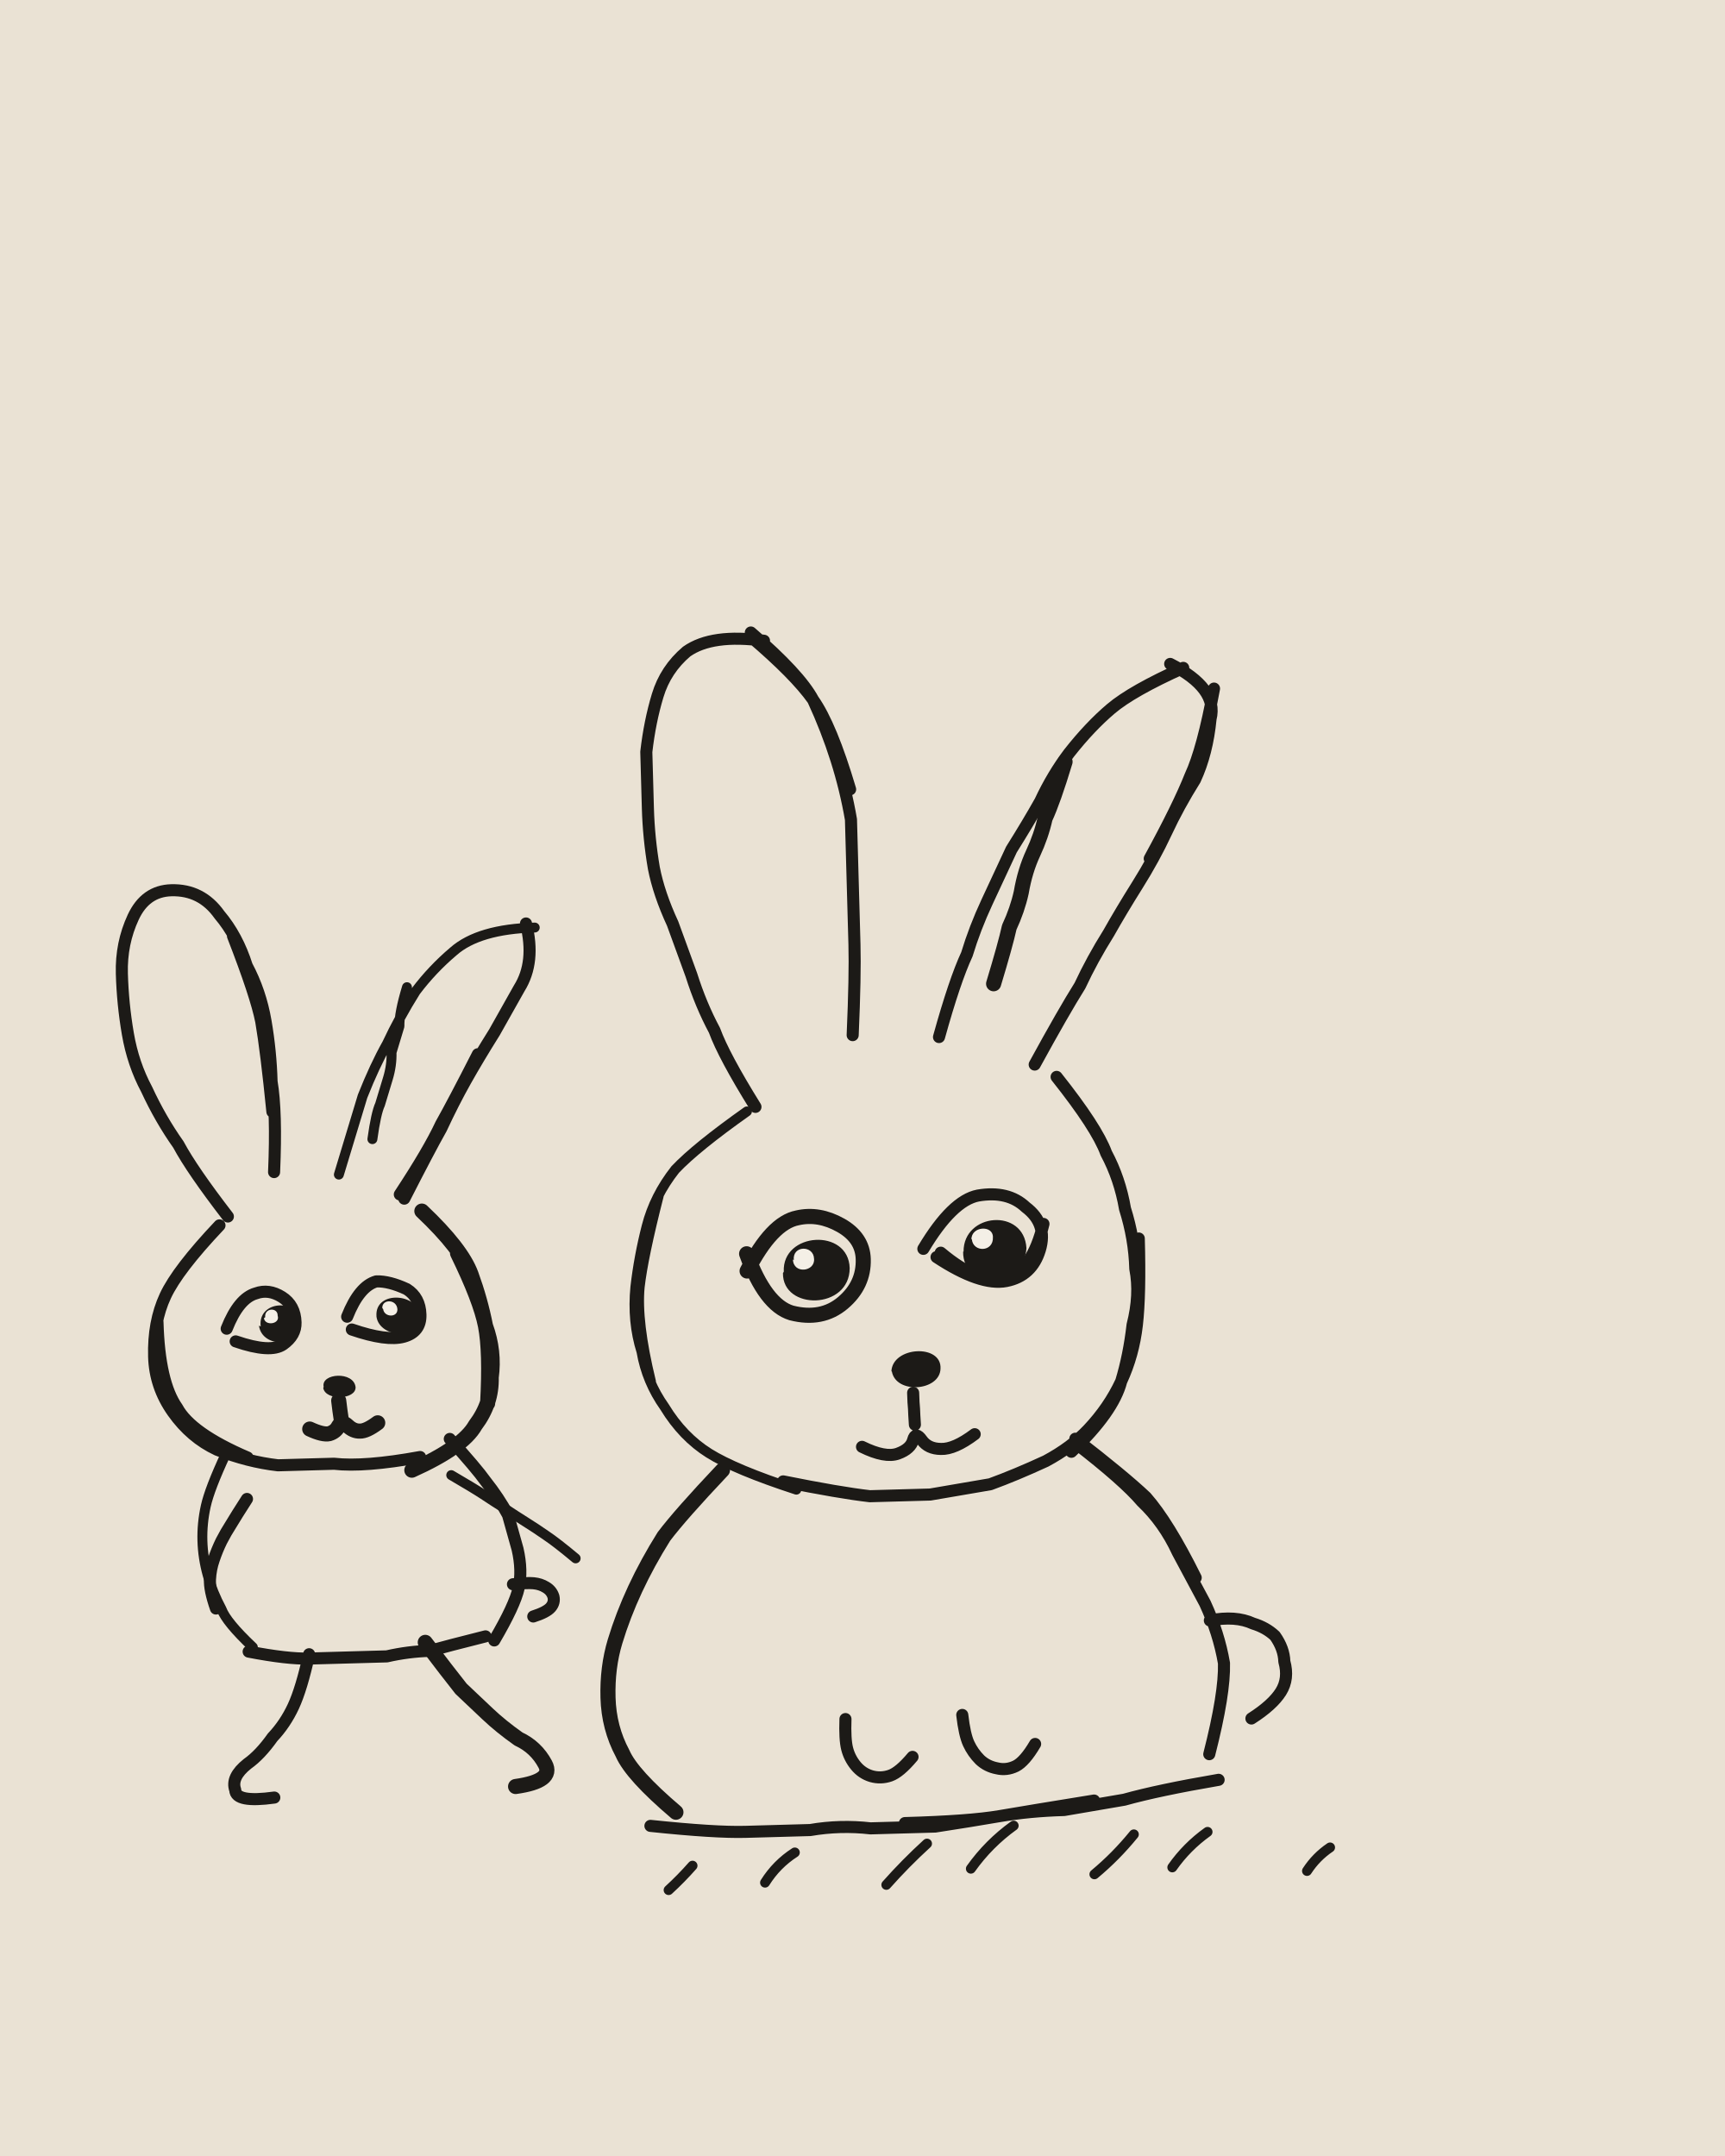
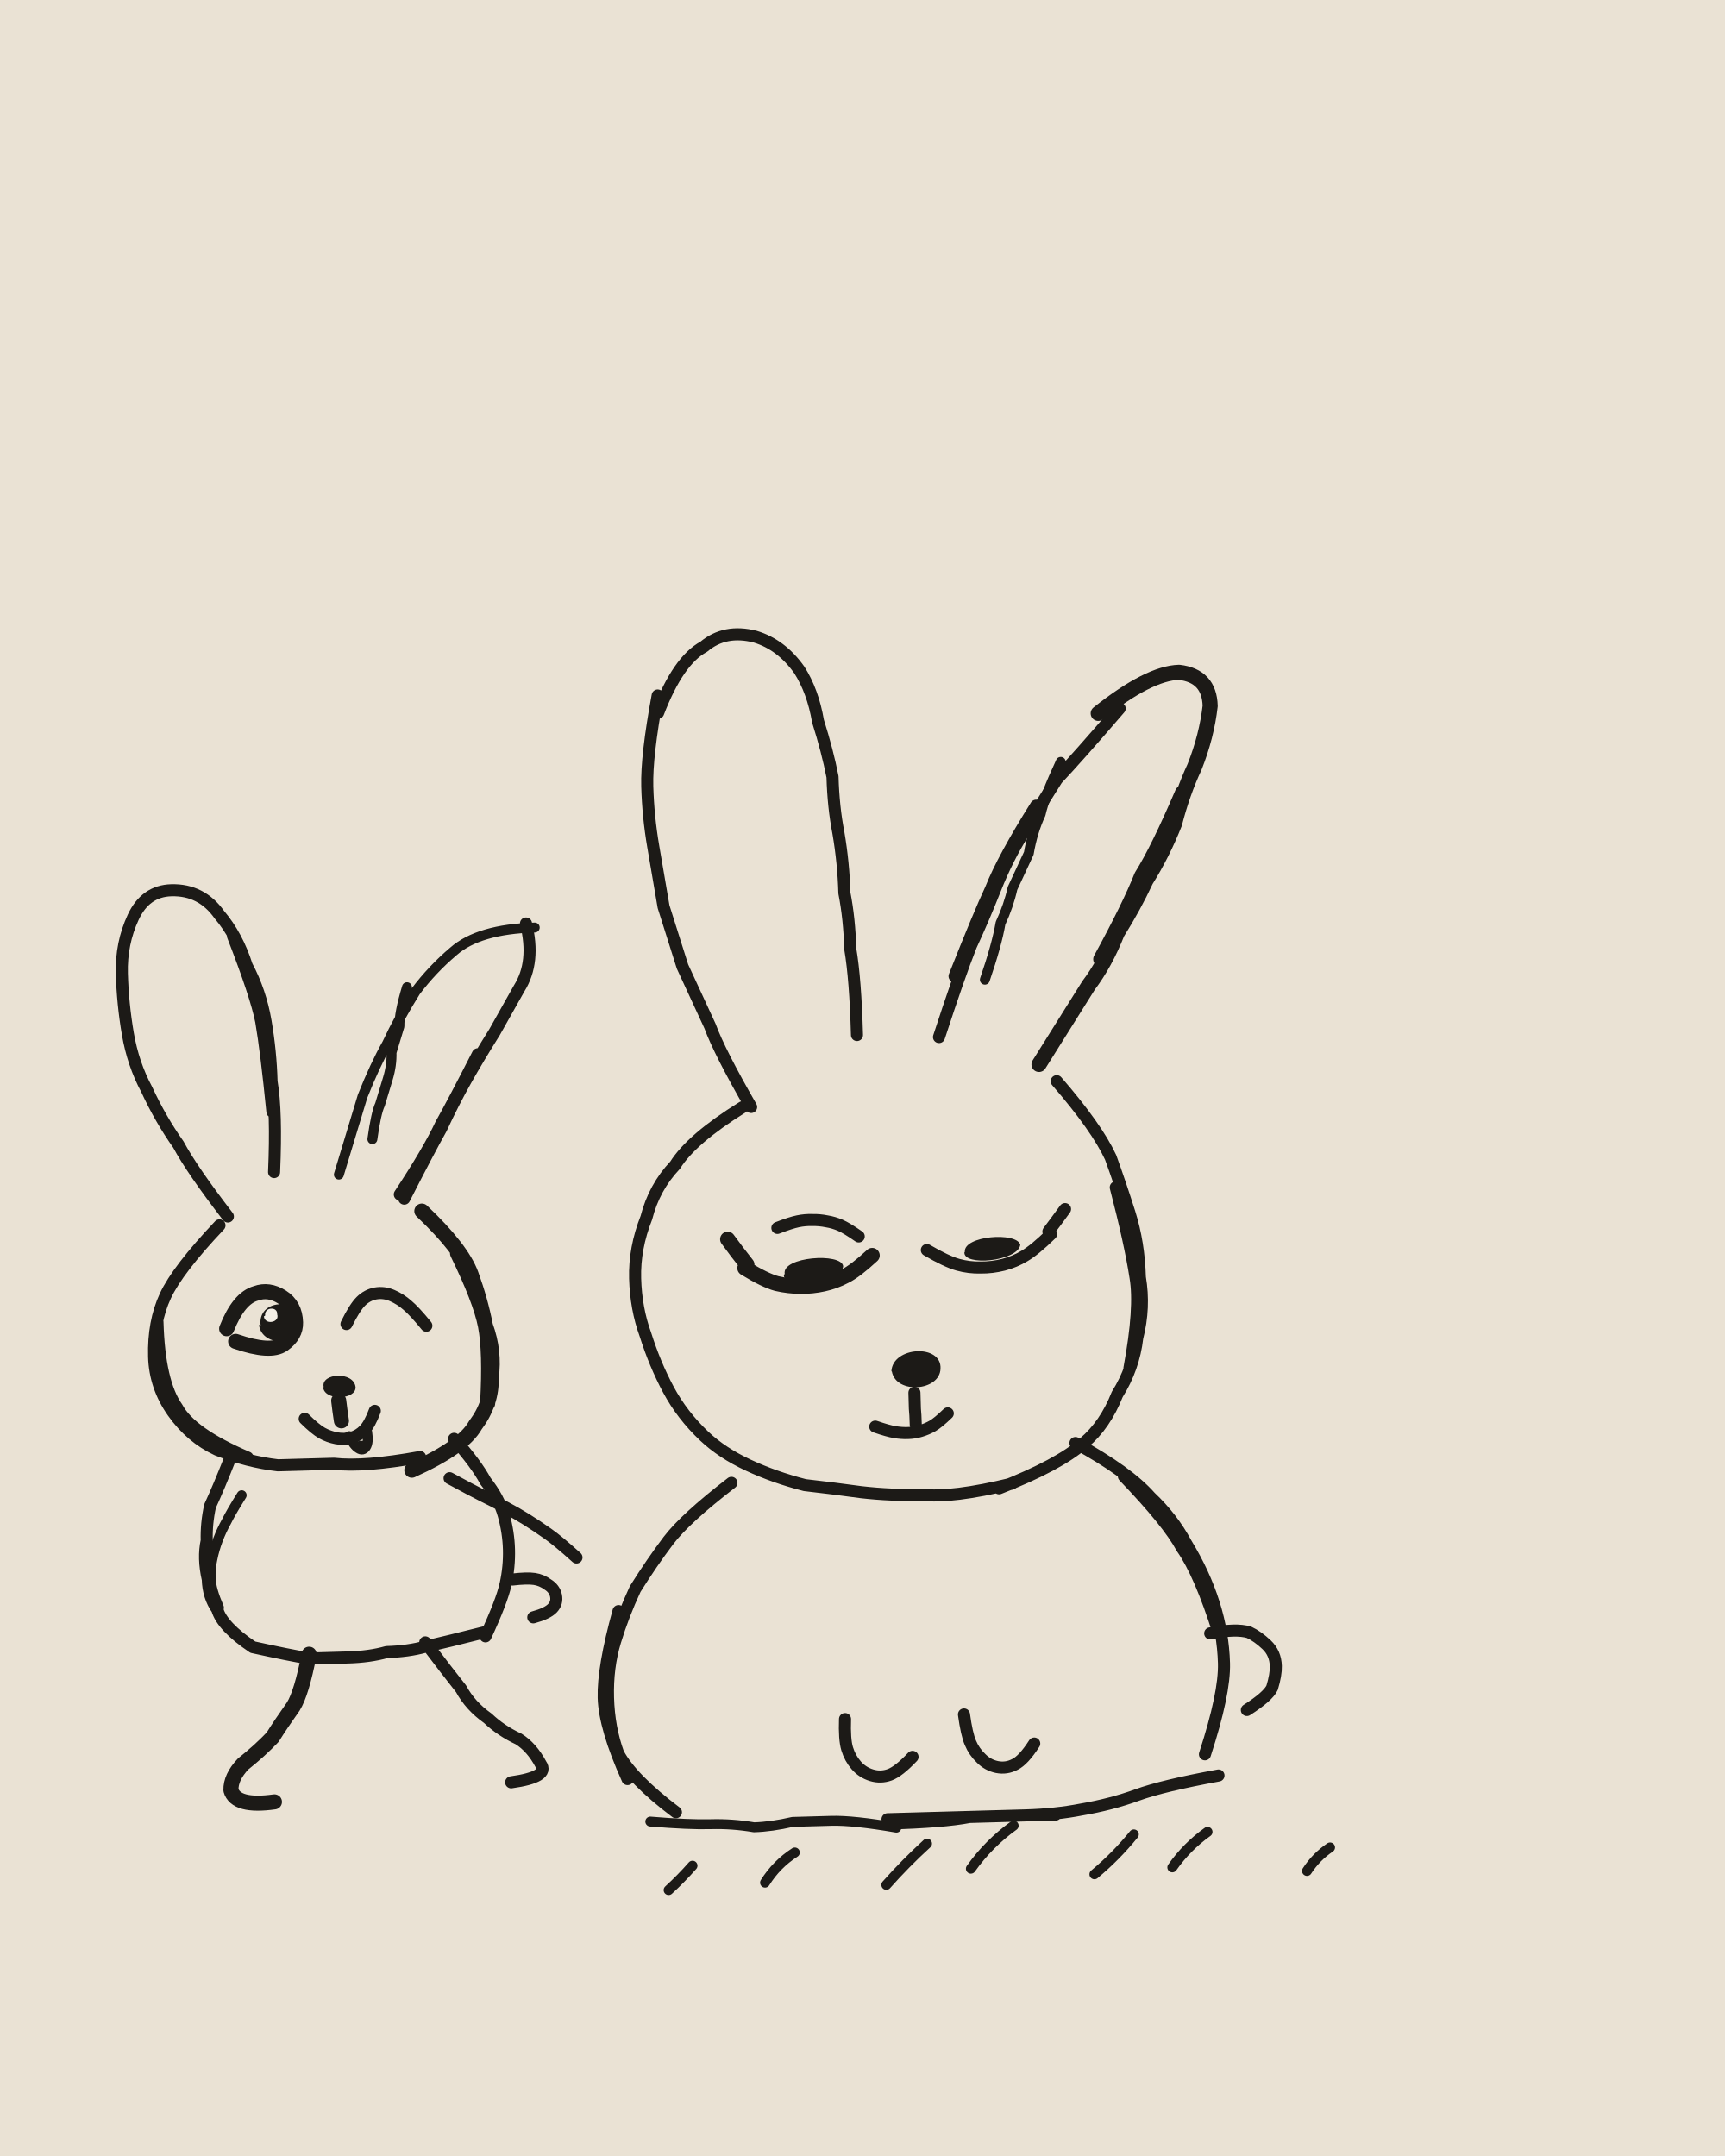
<svg xmlns="http://www.w3.org/2000/svg" viewBox="0 0 400 500" width="400" height="500">
  <path fill="#EAE2D4" d="M0 0h400v500H0z" />
  <g transform="rotate(-1.6 200 250)">
    <g fill="none" stroke="#1C1A17" stroke-width="2.8" stroke-linecap="round" stroke-linejoin="round">
-       <path d="M52 278q-8-11-11-17-4-6-7-13-3-6-4-13-1-7-1-14 0-7 3-13 3-6 9-6 7 0 11 6 4 5 6 12 3 6 4 13 1 7 1 14 1 7 0 21M55 213q5 14 6 20 1 7 2 21M123 212q2 9-2 15-3 5-6 10-4 6-7 11-3 5-6 11-3 5-9 16M111 242q-6 11-9 16-3 6-10 16M50 280q-10 10-13 16-3 6-3 14 0 7 4 13 4 6 10 9 7 3 14 4 6 0 13 0 7 1 20-1M35 302q0 14 4 20 3 6 16 12M51 304q3-7 7-8 3-1 6 1 3 2 3 6 0 3-3 5-3 2-11-1M79 302q3-7 7-8 3 0 7 2 3 2 3 6 0 4-4 5-4 1-12-2M102 331q6 7 8 10 3 4 5 8 1 4 2 8 1 5 0 9-1 4-6 12M54 379q9 2 14 2 5 0 9 0 5 0 9 0 5-1 10-1 4-1 13-3M68 380q-2 8-4 12-2 4-5 7-3 4-6 6-4 3-3 6 0 3 9 2M54.6 343.6q-2.6 3.8-3.8 5.7-1.3 1.9-2.4 3.9-1.1 2.1-1.9 4.3-.8 2.1-1 4.5-.2 2.4 1.2 6.8M115.7 365.1q3.2-.3 4.8-.1 1.6 .2 2.8 1 1.3 .8 1.7 2.2 .3 1.4-.7 2.5-1 1.1-4.1 2M175 256q-7-12-9-18-3-6-5-13-2-6-4-12-3-7-4-13-1-7-1-14 0-6 0-13 1-7 3-13 2-6 7-10 6-4 18-2M177 147q10 9 14 15 3 7 5 14 2 7 3 14 0 7 0 14 0 7 0 15 0 7-1 21M177 146q11 10 14 16 4 6 8 21M218 241q4-13 7-19 2-6 5-12 3-6 6-12 4-6 7-11 3-6 7-11 5-6 10-10 5-4 17-9M274 156q11 6 9 13-1 8-4 14-4 6-7 12-3 6-7 12-4 6-7 11-4 6-7 12-4 6-11 18M284 162q-3 14-6 20-3 7-10 19M179 343q13 3 20 4 7 0 14 0 7-1 14-2 6-2 13-5 6-3 10-7 5-5 8-11 2-6 3-13 2-7 1-13 0-7-2-14-1-7-4-13-2-6-11-18M246 338q10-9 12-16 3-6 4-13 1-7 1-20M209.7 323.3q0 2.5 .1 3.7 0 1.2 .1 3.7M197.5 335.5q5.3 2.8 8.3 1.8 3-1 3.6-3.1 .6-2 2 .1 1.4 2.1 4.4 2.2 3.1 .2 7.9-3.2M213 290q7-11 13-12 7-1 11 3 5 4 3 10-2 6-8 7-6 1-16-6M241 285q-3 11-9 12-6 2-15-6M247 336q11 9 15 14 5 5 8 12 3 6 6 12 3 7 4 14 0 7-4 21M247 335q11 9 16 14 5 6 11 19M146 422q15 2 22 2 7 0 15 0 7-1 14 0 8 0 15 0 8-1 15-2 7-1 15-1 7-1 14-2 8-2 22-4M205 423q15 0 22-1 7-1 22-3M191.9 398.5q-.3 4.7 .2 6.9 .5 2.2 1.9 4 1.4 1.8 3.5 2.5 2.2 .7 4.4 0 2.2-.7 5.3-4.2M219 398.3q.4 4.6 1.3 6.7 .9 2.1 2.5 3.8 1.6 1.6 3.9 2.1 2.2 .6 4.4-.4 2.1-1 4.6-5M277 378q6-1 10 1 3 1 5 3 2 3 2 6 1 4-1 7-2 3-7 6" />
-       <path stroke-width="2.3" d="M78 269q4-12 6-18 3-7 6-12 3-6 7-12 4-5 9-9 6-5 19-5M95 226q-2 6-2 9-1 3-2 6 0 3-1 6-1 3-2 6-1 2-2 8M50 333q-4 8-5 12-1 4-1 8 0 4 1 8 1 4 3 8 1 3 7 9M102.1 339.4q5 3.1 7.3 4.7 2.4 1.7 4.8 3.3 2.4 1.7 4.8 3.3 2.4 1.6 4.7 3.3 2.4 1.7 6.7 5.5M173 257q-12 8-17 13-5 6-7 13-2 7-3 14-1 8 1 15 1 7 5 13 4 7 10 11 6 4 20 9M152 276q-4 14-5 21-1 8 2 22M149.8 437q3-2.6 5.7-5.5M172.2 435.9q2.8-4.2 7.1-6.8M200.3 437.2q4.6-4.9 9.7-9.3M220 434q4.3-5.7 10.2-9.7M248.6 436.1q5.1-4 9.4-9M266.7 435q3.5-4.7 8.4-8M297.9 436.7q2.2-3.2 5.5-5.3" />
-       <path stroke-width="3.5" d="M93 338q12-5 15-10 4-5 4-11 1-6-1-12-1-6-3-12-2-6-11-15M111 323q1-12 0-18-1-6-6-17M76.5 321.4q.2 2.3 .5 4.7M69.6 327.8q3 1.5 4.5 1.2 1.5-.4 2.2-1.7 .8-1.3 2.1 0 1.3 1.3 2.8 1.3 1.5 .1 4.2-1.8M95 378q5 7 8 11 3 3 6 6 3 3 7 6 4 2 6 6 2 4-7 5M249 178q-3 9-5 13-1 4-3 8-2 4-3 9-1 4-3 8-1 4-4 13M172 294q6-11 12-12 5-1 10 2 5 3 5 8 0 6-5 10-5 4-12 2-6-2-10-14M165 340q-10 10-14 15-4 6-7 12-3 6-5 12-2 6-2 13 0 7 3 13 2 5 12 14" />
+       <path d="M52 278q-8-11-11-17-4-6-7-13-3-6-4-13-1-7-1-14 0-7 3-13 3-6 9-6 7 0 11 6 4 5 6 12 3 6 4 13 1 7 1 14 1 7 0 21M55 213q5 14 6 20 1 7 2 21M123 212q2 9-2 15-3 5-6 10-4 6-7 11-3 5-6 11-3 5-9 16M111 242q-6 11-9 16-3 6-10 16M50 280q-10 10-13 16-3 6-3 14 0 7 4 13 4 6 10 9 7 3 14 4 6 0 13 0 7 1 20-1M35 302q0 14 4 20 3 6 16 12M78.8 303.7q2-3.8 3.5-5.2 1.5-1.4 3.4-1.7 2-.3 3.9 .6 1.9 .9 3.4 2.3 1.6 1.4 4.3 4.9M68.5 325.4q2.4 2.5 3.9 3.4 1.5 .9 3.3 1.3 1.8 .4 3.5 0 1.8-.5 3-1.7 1.3-1.2 2.6-4.4M51 334q-3 7-5 11-1 4-1 8-1 4 0 9 0 4 2 7 1 4 8 9M103 331q5 6 7 10 3 4 4 8 1 4 1 8 0 4-1 8-1 4-5 12M55 378q8 2 13 3 5 0 9 0 5 0 9-1 5 0 9-1 5-1 14-3M95 378q5 7 8 11 2 4 6 7 3 3 7 5 3 2 5 6 2 3-7 4M101.7 340.1q5 2.9 7.6 4.3 2.5 1.3 5.1 2.8 2.5 1.4 4.9 3 2.4 1.6 4.8 3.4 2.3 1.7 6.5 5.7M115.6 364q3.4-.3 5.1 0 1.7 .3 3.1 1.4 1.5 1 1.8 2.6 .3 1.7-.9 2.9-1.2 1.2-4.5 2M174 256q-7-13-9-19-3-7-6-14-2-7-4-14-1-7-2-14-1-7-1-14 0-7 3-21M155 164q5-12 11-15 5-4 12-2 6 2 10 8 3 5 4 12 2 7 3 13 0 7 1 13 1 7 1 14 1 6 1 13 1 7 1 20M218 241q5-14 8-21 3-6 6-13 3-7 7-13 4-6 8-12 5-5 15-16M222 227q6-14 9-20 3-7 11-19M172 256q-12 7-16 13-5 5-7 12-3 7-3 14 0 7 2 13 2 7 5 13 3 6 8 11 4 4 10 7 6 3 13 5 7 1 13 2 7 1 14 1 7 1 21-2M229 346q14-5 20-10 5-4 8-11 4-6 5-13 2-7 1-14 0-8-2-15-2-7-4-13-3-7-12-18M260 319q3-14 2-21-1-8-4-21M210 323.3q0 2.5 0 3.7 .1 1.2 .1 3.7M213.8 290.3q4.5 2.8 7.1 3.6 2.6 .8 5.3 .8 2.6 .1 5.3-.5 2.6-.6 4.9-1.9 2.4-1.3 6.3-4.9M242.1 286.8q2-2.5 4-5.1M179.3 284.2q3.1-1.1 4.8-1.4 1.7-.3 3.3-.2 1.7 0 3.4 .4 1.6 .3 3.1 1 1.5 .7 4.2 2.7M200.7 330.9q2.9 1.1 4.5 1.4 1.5 .3 3 .3 1.6 0 3-.4 1.5-.4 2.8-1.1 1.3-.7 3.6-2.8M167 343q-11 8-15 13-4 5-8 11-3 6-5 12-2 6-2 13 0 7 2 13 3 6 13 14M140 372q-4 13-4 20 0 7 5 19M247 336q12 7 17 13 5 5 8 11 4 7 6 14 2 7 2 14 0 7-5 21M258 344q10 11 13 17 4 6 8 20M201 423q13 0 19-1 7 0 13 0 7 0 13-1 7-1 13-3 6-2 19-4M201 422q13 0 19 0 7 0 20 0M191.8 398.5q-.3 4.7 .3 6.9 .6 2.2 2 3.9 1.4 1.7 3.5 2.4 2.1 .7 4.2 0 2.1-.7 5.4-4M219.4 398.2q.5 4.6 1.3 6.6 .8 2.1 2.4 3.7 1.5 1.6 3.6 2.1 2.2 .5 4.2-.5 2-.9 4.6-4.7M277 381q6-1 9 0 2 1 4 3 2 2 2 5 0 2-1 5-1 2-6 5" />
+       <path stroke-width="2.3" d="M78 269q4-12 6-18 3-7 6-12 3-6 7-12 4-5 9-9 6-5 19-5M95 226q-2 6-2 9-1 3-2 6 0 3-1 6-1 3-2 6-1 2-2 8M78.7 329.7q1 2.2 2.1 2.9 1 .7 1.7-.3 .7-1 .4-3.4M53.4 342.7q-2.6 3.9-3.7 6-1.2 2-2.1 4.2-.9 2.2-1.4 4.4-.6 2.3-.5 4.7 0 2.3 1.7 6.6M248 178q-4 8-5 12-2 4-3 9-2 4-4 8-1 4-3 8-1 5-4 13M146 421q9 1 14 1 5 0 10 1 4 0 9-1 5 0 9 0 5 0 15 2M149.8 437q3-2.6 5.7-5.5M172.2 435.9q2.8-4.2 7.1-6.8M200.3 437.2q4.6-4.9 9.7-9.3M220 434q4.3-5.7 10.2-9.7M248.6 436.1q5.1-4 9.4-9M266.7 435q3.5-4.7 8.4-8M297.9 436.7q2.2-3.2 5.5-5.3" />
+       <path stroke-width="3.5" d="M93 338q12-5 15-10 4-5 4-11 1-6-1-12-1-6-3-12-2-6-11-15M111 323q1-12 0-18-1-6-6-17M76.5 321.4q.2 2.3 .5 4.7M51 304q3-7 7-8 3-1 6 1 3 2 3 6 0 3-3 5-3 2-11-1M68 380q-2 9-4 12-3 4-5 7-3 3-7 6-3 3-3 6 1 4 10 3M257 167q12-9 19-9 7 1 7 8-1 7-4 14-3 6-5 13-3 7-7 13-3 6-7 12-3 7-7 12-4 6-12 18M276 186q-6 13-10 19-3 7-10 19M171.5 293.3q4.6 3 7.3 3.8 2.7 .7 5.5 .8 2.7 .1 5.3-.4 2.7-.5 5.1-1.7 2.4-1.1 6.4-4.6M172 292.5q-1.5-2-2.2-3-.7-1-2.1-3" />
    </g>
-     <path fill="#1C1A17" d="M73.1 318.1C72.5 314.9 80.2 314.6 80.5 318.4C80.5 321.3 73.5 321.4 73 318.4ZM58.9 303.7C58.3 297.7 67.7 297.2 68.2 303.2C68.6 308.8 59.1 309 58.5 303.5ZM85.8 302.1C85.5 296 95.7 296.9 96 302.4C96.6 308 86.4 307.4 85.8 302.2ZM204.8 318.2C205.2 312.4 216.7 312.1 216.2 317.9C215.9 323.1 205.7 323.6 204.9 318.2ZM180.5 294.4C180.3 285.2 195.8 284.6 195.8 294C195.5 303.7 179.9 303.4 180.3 294.7ZM222.3 290.9C222.5 281.9 236.6 281.1 236.9 290.5C236.2 299.1 221.8 299.9 222.2 290.9Z" />
-     <path fill="#F4EFE6" d="M60 301.6C59.8 299.4 63 299.3 62.9 301.3C63.5 303.3 59.9 303.7 59.7 301.8ZM87.2 300.2C87.2 298.1 90.6 298.2 90.7 300.6C90.7 302.6 87.6 302.4 87.4 300.5ZM182.9 291.8C182.6 288.3 187.6 288.4 187.6 291.6C187.8 294.6 182.7 295.1 182.7 291.6ZM224.2 288.2C224.2 285 229.3 284.9 229.2 287.7C229.3 291.3 224.4 291.2 224.3 288Z" />
+     <path fill="#1C1A17" d="M73.1 318.1C72.5 314.9 80.2 314.6 80.5 318.4C80.5 321.3 73.5 321.4 73 318.4ZM58.9 303.5C58.2 297.4 67.7 297 68.2 302.8C68.6 308.6 59.1 308.8 58.5 303.3ZM80.1 331.7C80.2 330.5 82.8 330.7 82.7 331.6C82.9 332.8 80.6 333.1 80.1 331.8ZM204.8 318.2C205.2 312.4 216.7 312.1 216.2 317.9C215.9 323.1 205.7 323.6 204.9 318.2ZM180.7 294.9C180.1 290.9 194 290.3 194.3 293.5C193.8 297.8 180.1 298.1 180.5 295.2ZM222.6 291C222.3 287.2 234.8 286.6 235.5 289.7C234.8 293.5 222 294.4 222.5 291Z" />
+     <path fill="#F4EFE6" d="M60 301.2C59.8 299.2 63 299.1 62.8 301C63.4 302.9 59.9 303.5 59.7 301.4Z" />
  </g>
</svg>
